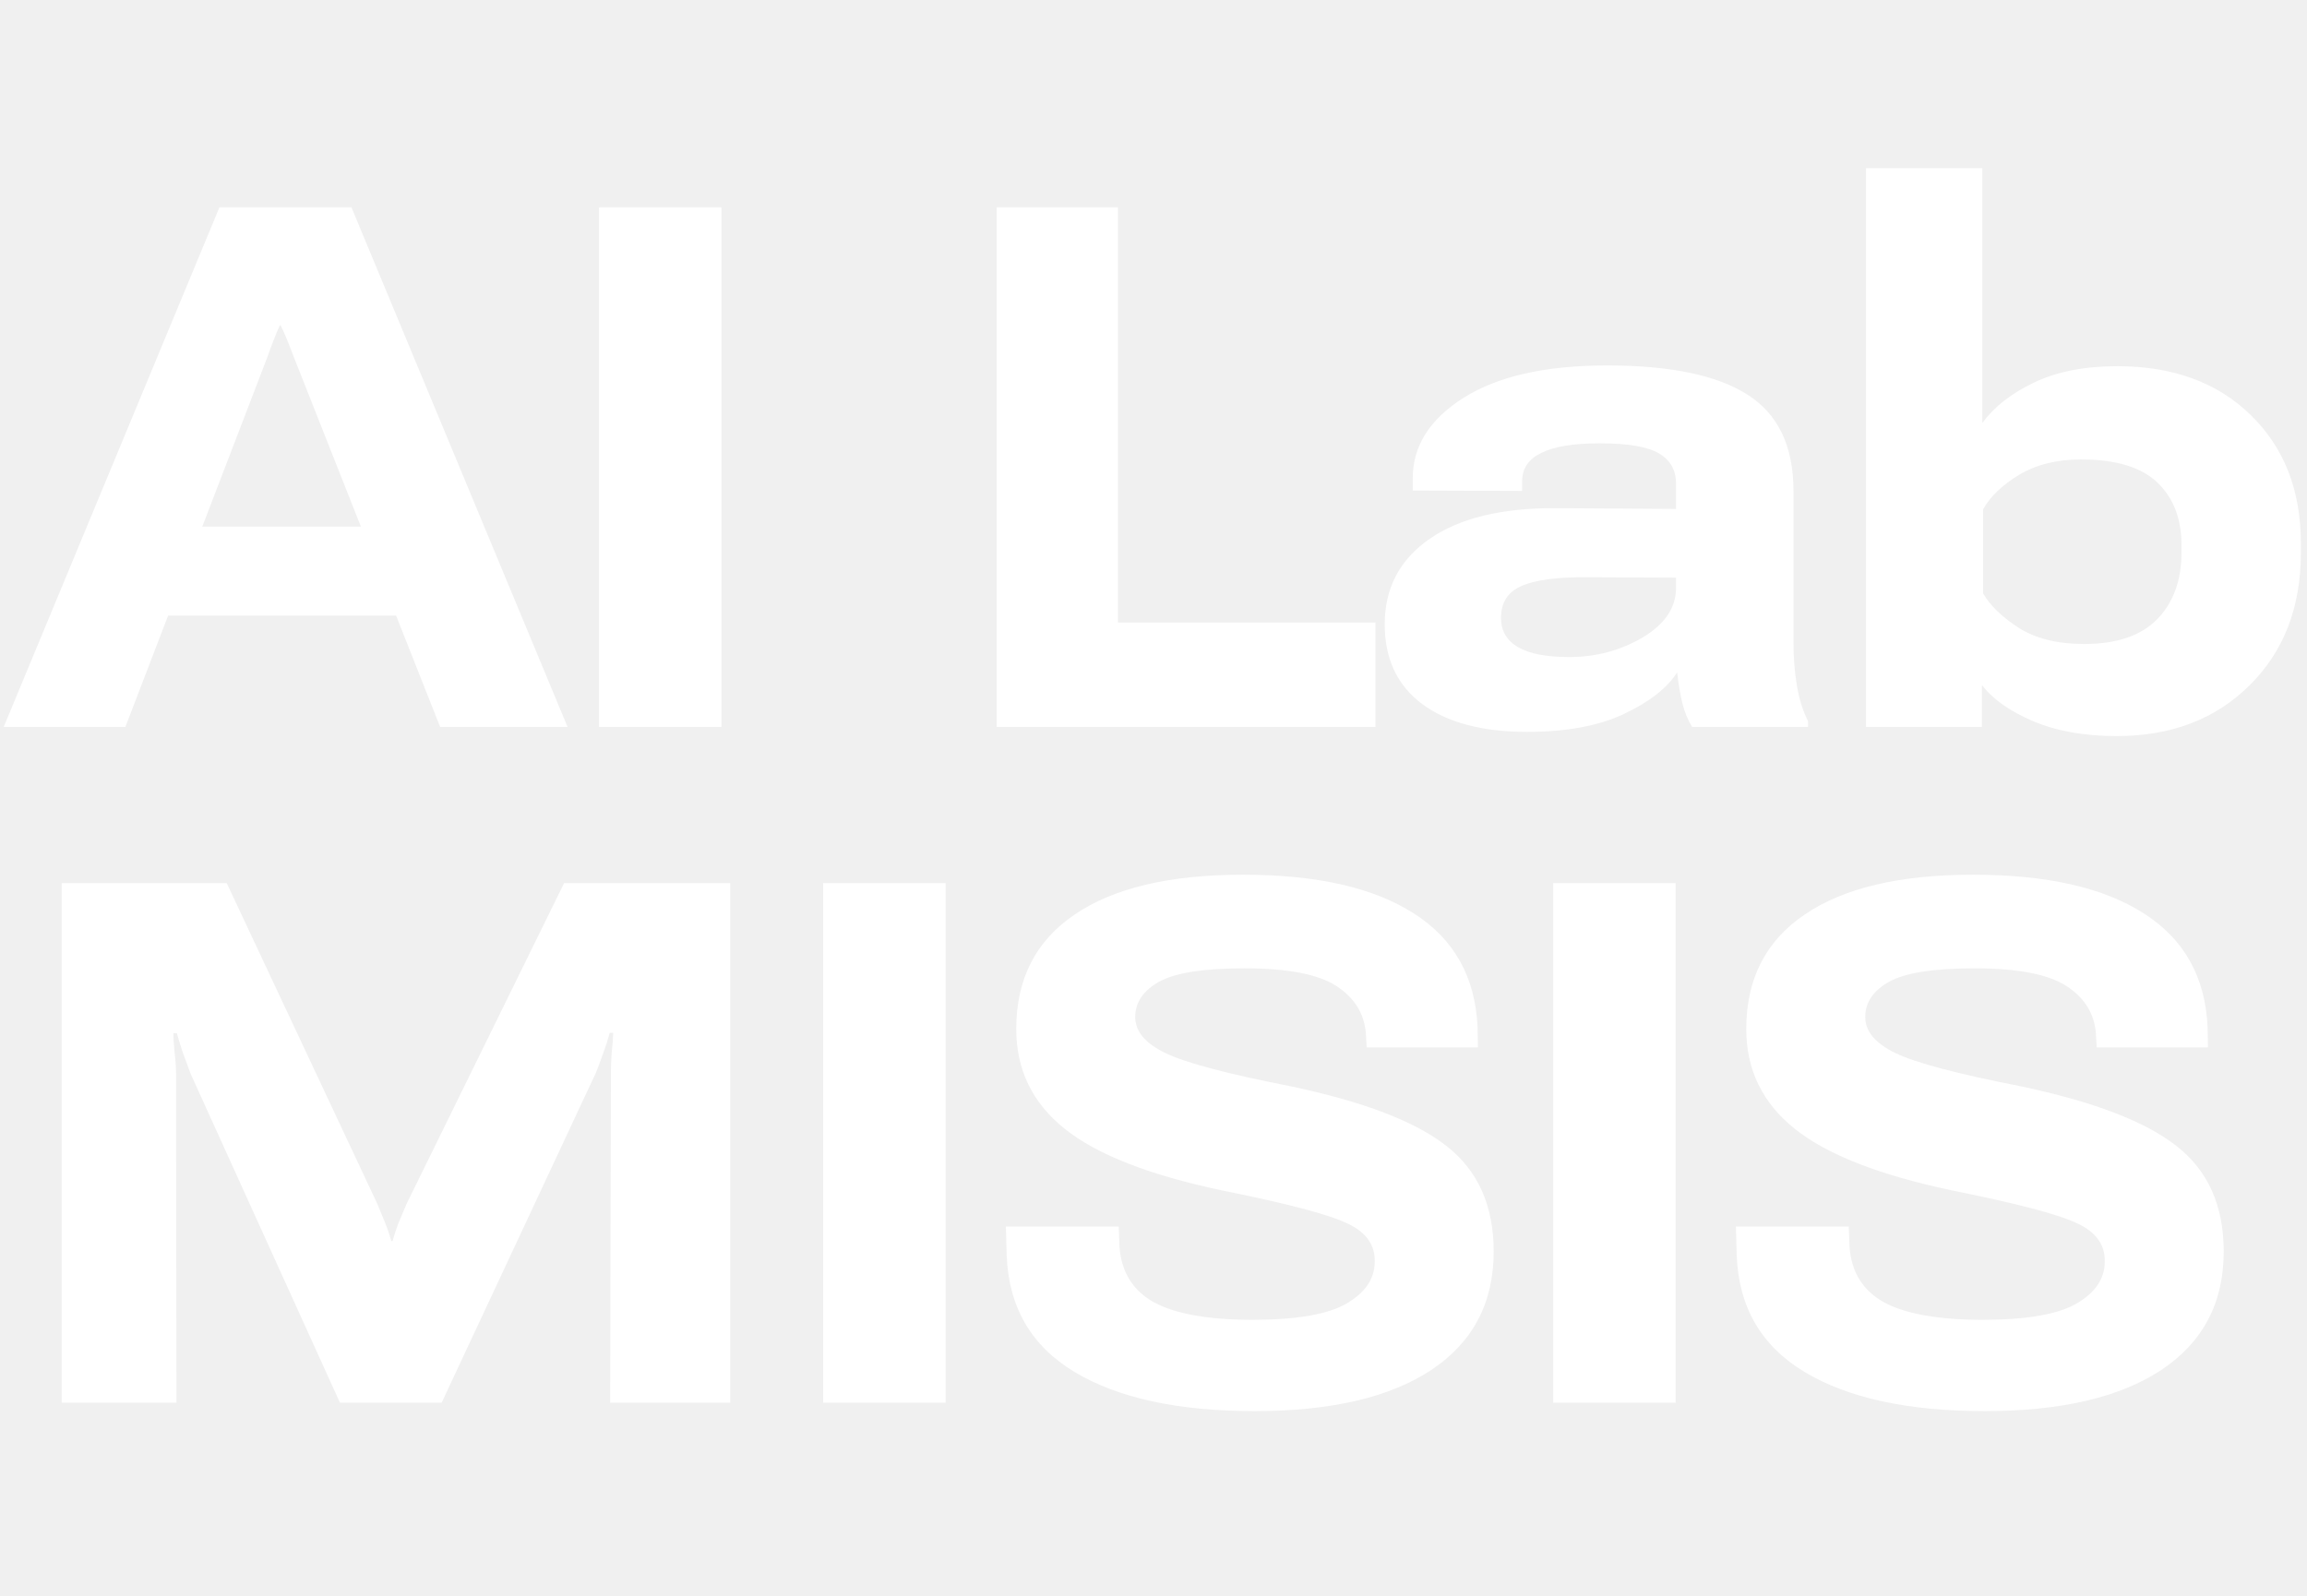
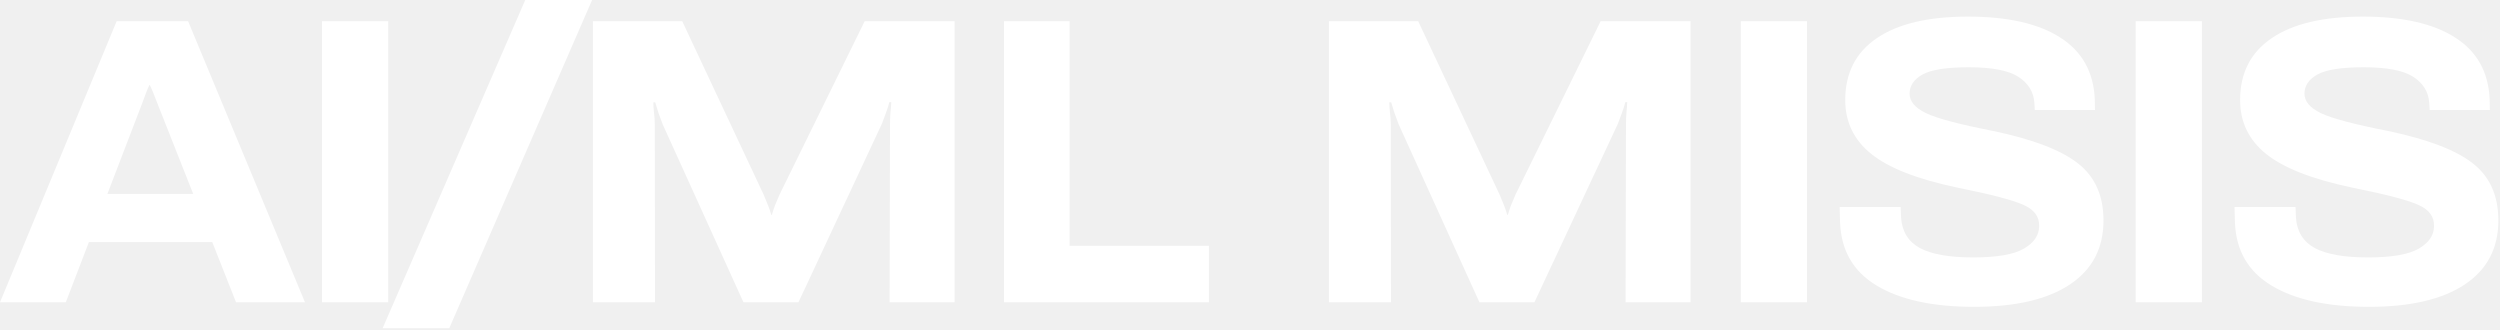
- <svg xmlns="http://www.w3.org/2000/svg" width="587" height="406" viewBox="0 0 587 406" fill="none">
-   <path d="M15.695 357H44.895L44.797 273.406C44.797 271.648 44.667 269.76 44.406 267.742C44.211 265.724 44.113 264.129 44.113 262.957H44.992C45.318 264.129 45.806 265.724 46.457 267.742C47.173 269.695 47.857 271.551 48.508 273.309L86.496 357H112.375L151.633 273.016C152.284 271.388 152.902 269.728 153.488 268.035C154.139 266.277 154.693 264.552 155.148 262.859H156.027C155.962 264.487 155.832 266.18 155.637 267.938C155.507 269.695 155.441 271.421 155.441 273.113L155.246 357H185.812V224.773H143.527L103.488 306.316C102.642 308.27 101.926 309.962 101.34 311.395C100.819 312.762 100.331 314.259 99.875 315.887H99.582C99.126 314.259 98.606 312.729 98.019 311.297C97.434 309.865 96.75 308.204 95.969 306.316L57.688 224.773H15.695V357ZM209.449 357H240.602V224.773H209.449V357ZM256.133 319.305C256.589 332.586 262.35 342.547 273.418 349.188C284.486 355.828 299.753 359.148 319.219 359.148C338.62 359.148 353.594 355.665 364.141 348.699C374.753 341.668 380.059 331.609 380.059 318.523C380.059 306.87 376.055 297.918 368.047 291.668C360.104 285.418 346.823 280.34 328.203 276.434C312.253 273.309 301.706 270.509 296.562 268.035C291.419 265.561 288.848 262.501 288.848 258.855C288.848 255.145 290.866 252.15 294.902 249.871C299.004 247.592 306.263 246.453 316.68 246.453C327.617 246.453 335.397 247.951 340.02 250.945C344.642 253.94 347.148 257.977 347.539 263.055L347.734 266.57H376.055L375.957 261.395C375.371 248.634 369.967 238.999 359.746 232.488C349.525 225.913 335.039 222.625 316.289 222.625C297.604 222.625 283.314 226.01 273.418 232.781C263.522 239.487 258.574 249.188 258.574 261.883C258.574 272.234 262.676 280.698 270.879 287.273C279.082 293.849 292.461 299.09 311.016 302.996C327.552 306.316 338.164 309.116 342.852 311.395C347.604 313.608 349.915 316.863 349.785 321.16C349.785 325.457 347.376 329.005 342.559 331.805C337.806 334.539 329.863 335.906 318.73 335.906C307.533 335.906 299.199 334.441 293.73 331.512C288.262 328.517 285.299 323.764 284.844 317.254L284.648 312.176H255.938L256.133 319.305ZM395.199 357H426.352V224.773H395.199V357ZM441.883 319.305C442.339 332.586 448.1 342.547 459.168 349.188C470.236 355.828 485.503 359.148 504.969 359.148C524.37 359.148 539.344 355.665 549.891 348.699C560.503 341.668 565.809 331.609 565.809 318.523C565.809 306.87 561.805 297.918 553.797 291.668C545.854 285.418 532.573 280.34 513.953 276.434C498.003 273.309 487.456 270.509 482.312 268.035C477.169 265.561 474.598 262.501 474.598 258.855C474.598 255.145 476.616 252.15 480.652 249.871C484.754 247.592 492.013 246.453 502.43 246.453C513.367 246.453 521.147 247.951 525.77 250.945C530.392 253.94 532.898 257.977 533.289 263.055L533.484 266.57H561.805L561.707 261.395C561.121 248.634 555.717 238.999 545.496 232.488C535.275 225.913 520.789 222.625 502.039 222.625C483.354 222.625 469.064 226.01 459.168 232.781C449.272 239.487 444.324 249.188 444.324 261.883C444.324 272.234 448.426 280.698 456.629 287.273C464.832 293.849 478.211 299.09 496.766 302.996C513.302 306.316 523.914 309.116 528.602 311.395C533.354 313.608 535.665 316.863 535.535 321.16C535.535 325.457 533.126 329.005 528.309 331.805C523.556 334.539 515.613 335.906 504.48 335.906C493.283 335.906 484.949 334.441 479.48 331.512C474.012 328.517 471.049 323.764 470.594 317.254L470.398 312.176H441.688L441.883 319.305Z" fill="white" />
-   <path d="M0.949 185H31.906L68.039 90.859C68.56 89.362 69.113 87.865 69.699 86.367C70.285 84.805 70.806 83.6 71.262 82.754H71.359C71.815 83.6 72.336 84.74 72.922 86.172C73.508 87.604 74.094 89.102 74.68 90.664L111.984 185H144.406L89.426 52.773H55.832L0.949 185ZM27.512 156.68H115.891L108.273 134.023H35.129L27.512 156.68ZM152.418 185H183.57V52.773H152.418V185ZM253.598 185H349.984V158.438H284.457V52.773H253.598V185ZM352.332 158.926C352.332 167.65 355.49 174.388 361.805 179.141C368.185 183.893 377.104 186.27 388.562 186.27C398.589 186.27 406.824 184.74 413.27 181.68C419.715 178.62 424.207 175.104 426.746 171.133C427.072 174.128 427.527 176.797 428.113 179.141C428.699 181.419 429.513 183.372 430.555 185H460.047V183.535C458.745 180.996 457.801 178.001 457.215 174.551C456.629 171.035 456.336 167.324 456.336 163.418V124.941C456.336 113.548 452.43 105.378 444.617 100.43C436.87 95.482 424.956 93.008 408.875 93.008C393.315 93.008 381.173 95.742 372.449 101.211C363.79 106.68 359.461 113.516 359.461 121.719V124.844L387.293 124.941V122.5C387.293 119.245 388.921 116.836 392.176 115.273C395.431 113.646 400.379 112.832 407.02 112.832C414.181 112.832 419.194 113.678 422.059 115.371C424.988 117.064 426.453 119.635 426.453 123.086V129.531L395.789 129.336C382.052 129.271 371.375 131.875 363.758 137.148C356.141 142.422 352.332 149.681 352.332 158.926ZM381.922 157.266C381.922 153.359 383.647 150.658 387.098 149.16C390.613 147.598 396.245 146.849 403.992 146.914L426.453 147.012V149.648C426.453 154.661 423.621 158.861 417.957 162.246C412.293 165.566 406.076 167.227 399.305 167.227C393.445 167.227 389.083 166.38 386.219 164.688C383.354 162.995 381.922 160.521 381.922 157.266ZM474.797 185H504.289V174.453H504.387C507.056 177.969 511.353 180.996 517.277 183.535C523.267 186.074 530.363 187.344 538.566 187.344C552.434 187.344 563.697 183.047 572.355 174.453C581.079 165.859 585.441 154.596 585.441 140.664V138.32C585.441 124.779 581.177 113.874 572.648 105.605C564.185 97.337 552.889 93.203 538.762 93.203C530.363 93.203 523.267 94.603 517.473 97.402C511.743 100.137 507.382 103.555 504.387 107.656V42.812H474.797V185ZM504.582 151.016V129.629C506.405 126.374 509.465 123.444 513.762 120.84C518.124 118.236 523.365 116.934 529.484 116.934C538.339 116.934 544.816 118.887 548.918 122.793C553.02 126.699 555.07 132.038 555.07 138.809V140.566C555.07 147.663 553.02 153.327 548.918 157.559C544.816 161.79 538.599 163.906 530.266 163.906C523.56 163.906 518.026 162.539 513.664 159.805C509.367 157.005 506.34 154.076 504.582 151.016Z" fill="white" />
+ <svg xmlns="http://www.w3.org/2000/svg" width="1176" height="155" viewBox="0 0 1176 155" fill="none">
+   <path d="M0 142.188H30.957L67.09 48.047C67.611 46.55 68.164 45.052 68.75 43.555C69.336 41.992 69.857 40.788 70.312 39.941H70.41C70.866 40.788 71.387 41.927 71.973 43.359C72.559 44.792 73.144 46.289 73.731 47.852L111.035 142.188H143.457L88.477 9.961H54.883L0 142.188ZM26.562 113.867H114.941L107.324 91.211H34.18L26.562 113.867ZM151.469 142.188H182.621V9.961H151.469V142.188ZM179.988 154.395H211.336L278.523 0H247.078L179.988 154.395ZM278.918 142.188H308.117L308.02 58.594C308.02 56.836 307.889 54.948 307.629 52.93C307.434 50.911 307.336 49.316 307.336 48.145H308.215C308.54 49.316 309.029 50.911 309.68 52.93C310.396 54.883 311.079 56.738 311.73 58.496L349.719 142.188H375.598L414.855 58.203C415.507 56.575 416.125 54.915 416.711 53.223C417.362 51.465 417.915 49.74 418.371 48.047H419.25C419.185 49.675 419.055 51.367 418.859 53.125C418.729 54.883 418.664 56.608 418.664 58.301L418.469 142.188H449.035V9.961H406.75L366.711 91.504C365.865 93.457 365.148 95.15 364.562 96.582C364.042 97.949 363.553 99.447 363.098 101.074H362.805C362.349 99.447 361.828 97.917 361.242 96.484C360.656 95.052 359.973 93.392 359.191 91.504L320.91 9.961H278.918V142.188ZM472.281 142.188H568.668V115.625H503.141V9.961H472.281V142.188ZM625.121 142.188H654.32L654.223 58.594C654.223 56.836 654.092 54.948 653.832 52.93C653.637 50.911 653.539 49.316 653.539 48.145H654.418C654.743 49.316 655.232 50.911 655.883 52.93C656.599 54.883 657.283 56.738 657.934 58.496L695.922 142.188H721.801L761.059 58.203C761.71 56.575 762.328 54.915 762.914 53.223C763.565 51.465 764.118 49.74 764.574 48.047H765.453C765.388 49.675 765.258 51.367 765.062 53.125C764.932 54.883 764.867 56.608 764.867 58.301L764.672 142.188H795.238V9.961H752.953L712.914 91.504C712.068 93.457 711.352 95.15 710.766 96.582C710.245 97.949 709.757 99.447 709.301 101.074H709.008C708.552 99.447 708.031 97.917 707.445 96.484C706.859 95.052 706.176 93.392 705.395 91.504L667.113 9.961H625.121V142.188ZM818.875 142.188H850.027V9.961H818.875V142.188ZM865.559 104.492C866.014 117.773 871.776 127.734 882.844 134.375C893.911 141.016 909.178 144.336 928.645 144.336C948.046 144.336 963.02 140.853 973.566 133.887C984.178 126.855 989.484 116.797 989.484 103.711C989.484 92.057 985.48 83.106 977.473 76.856C969.53 70.606 956.249 65.527 937.629 61.621C921.678 58.496 911.132 55.697 905.988 53.223C900.845 50.749 898.273 47.689 898.273 44.043C898.273 40.332 900.292 37.337 904.328 35.059C908.43 32.78 915.689 31.641 926.105 31.641C937.043 31.641 944.823 33.138 949.445 36.133C954.068 39.128 956.574 43.164 956.965 48.242L957.16 51.758H985.48L985.383 46.582C984.797 33.822 979.393 24.186 969.172 17.676C958.951 11.1 944.465 7.812 925.715 7.812C907.03 7.812 892.74 11.198 882.844 17.969C872.948 24.674 868 34.375 868 47.07C868 57.422 872.102 65.885 880.305 72.461C888.508 79.037 901.887 84.277 920.441 88.184C936.978 91.504 947.59 94.303 952.277 96.582C957.03 98.796 959.341 102.051 959.211 106.348C959.211 110.645 956.802 114.193 951.984 116.992C947.232 119.727 939.289 121.094 928.156 121.094C916.958 121.094 908.625 119.629 903.156 116.699C897.688 113.704 894.725 108.952 894.27 102.441L894.074 97.363H865.363L865.559 104.492ZM1004.62 142.188H1035.78V9.961H1004.62V142.188ZM1051.31 104.492C1051.76 117.773 1057.53 127.734 1068.59 134.375C1079.66 141.016 1094.93 144.336 1114.39 144.336C1133.8 144.336 1148.77 140.853 1159.32 133.887C1169.93 126.855 1175.23 116.797 1175.23 103.711C1175.23 92.057 1171.23 83.106 1163.22 76.856C1155.28 70.606 1142 65.527 1123.38 61.621C1107.43 58.496 1096.88 55.697 1091.74 53.223C1086.6 50.749 1084.02 47.689 1084.02 44.043C1084.02 40.332 1086.04 37.337 1090.08 35.059C1094.18 32.78 1101.44 31.641 1111.86 31.641C1122.79 31.641 1130.57 33.138 1135.2 36.133C1139.82 39.128 1142.32 43.164 1142.71 48.242L1142.91 51.758H1171.23L1171.13 46.582C1170.55 33.822 1165.14 24.186 1154.92 17.676C1144.7 11.1 1130.21 7.812 1111.46 7.812C1092.78 7.812 1078.49 11.198 1068.59 17.969C1058.7 24.674 1053.75 34.375 1053.75 47.07C1053.75 57.422 1057.85 65.885 1066.05 72.461C1074.26 79.037 1087.64 84.277 1106.19 88.184C1122.73 91.504 1133.34 94.303 1138.03 96.582C1142.78 98.796 1145.09 102.051 1144.96 106.348C1144.96 110.645 1142.55 114.193 1137.73 116.992C1132.98 119.727 1125.04 121.094 1113.91 121.094C1102.71 121.094 1094.38 119.629 1088.91 116.699C1083.44 113.704 1080.48 108.952 1080.02 102.441L1079.82 97.363H1051.11L1051.31 104.492Z" fill="white" />
</svg>
